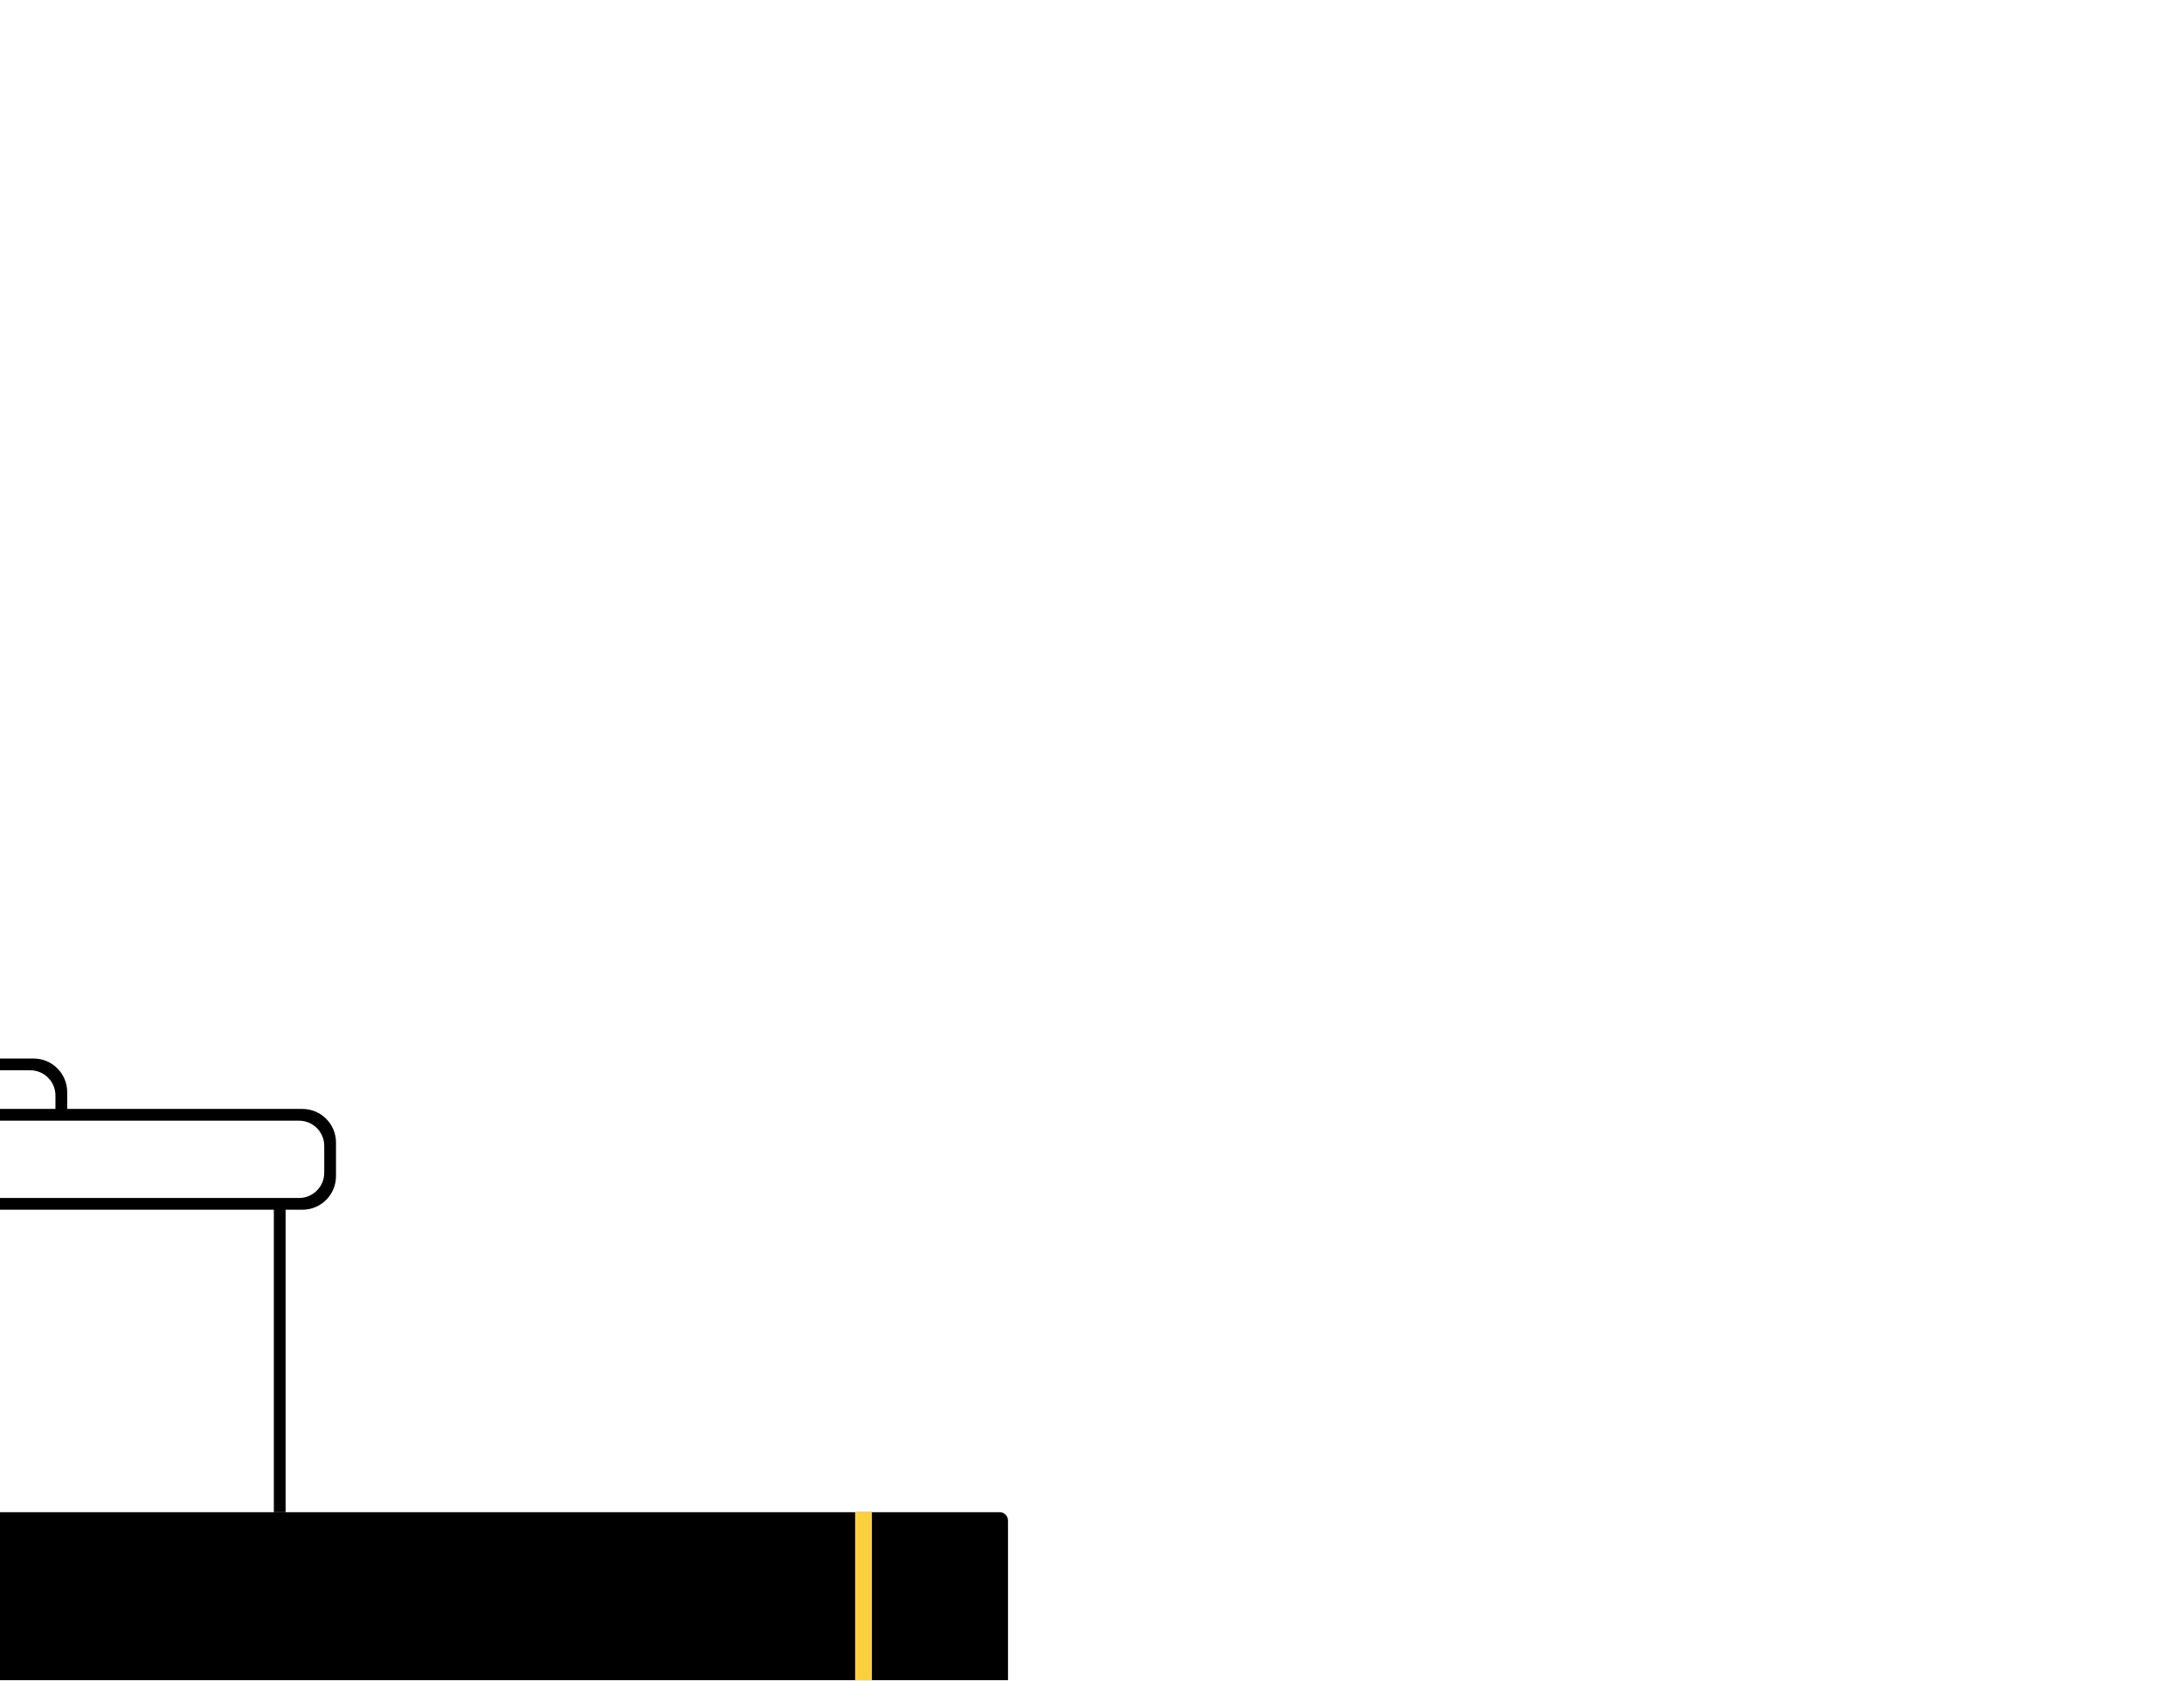
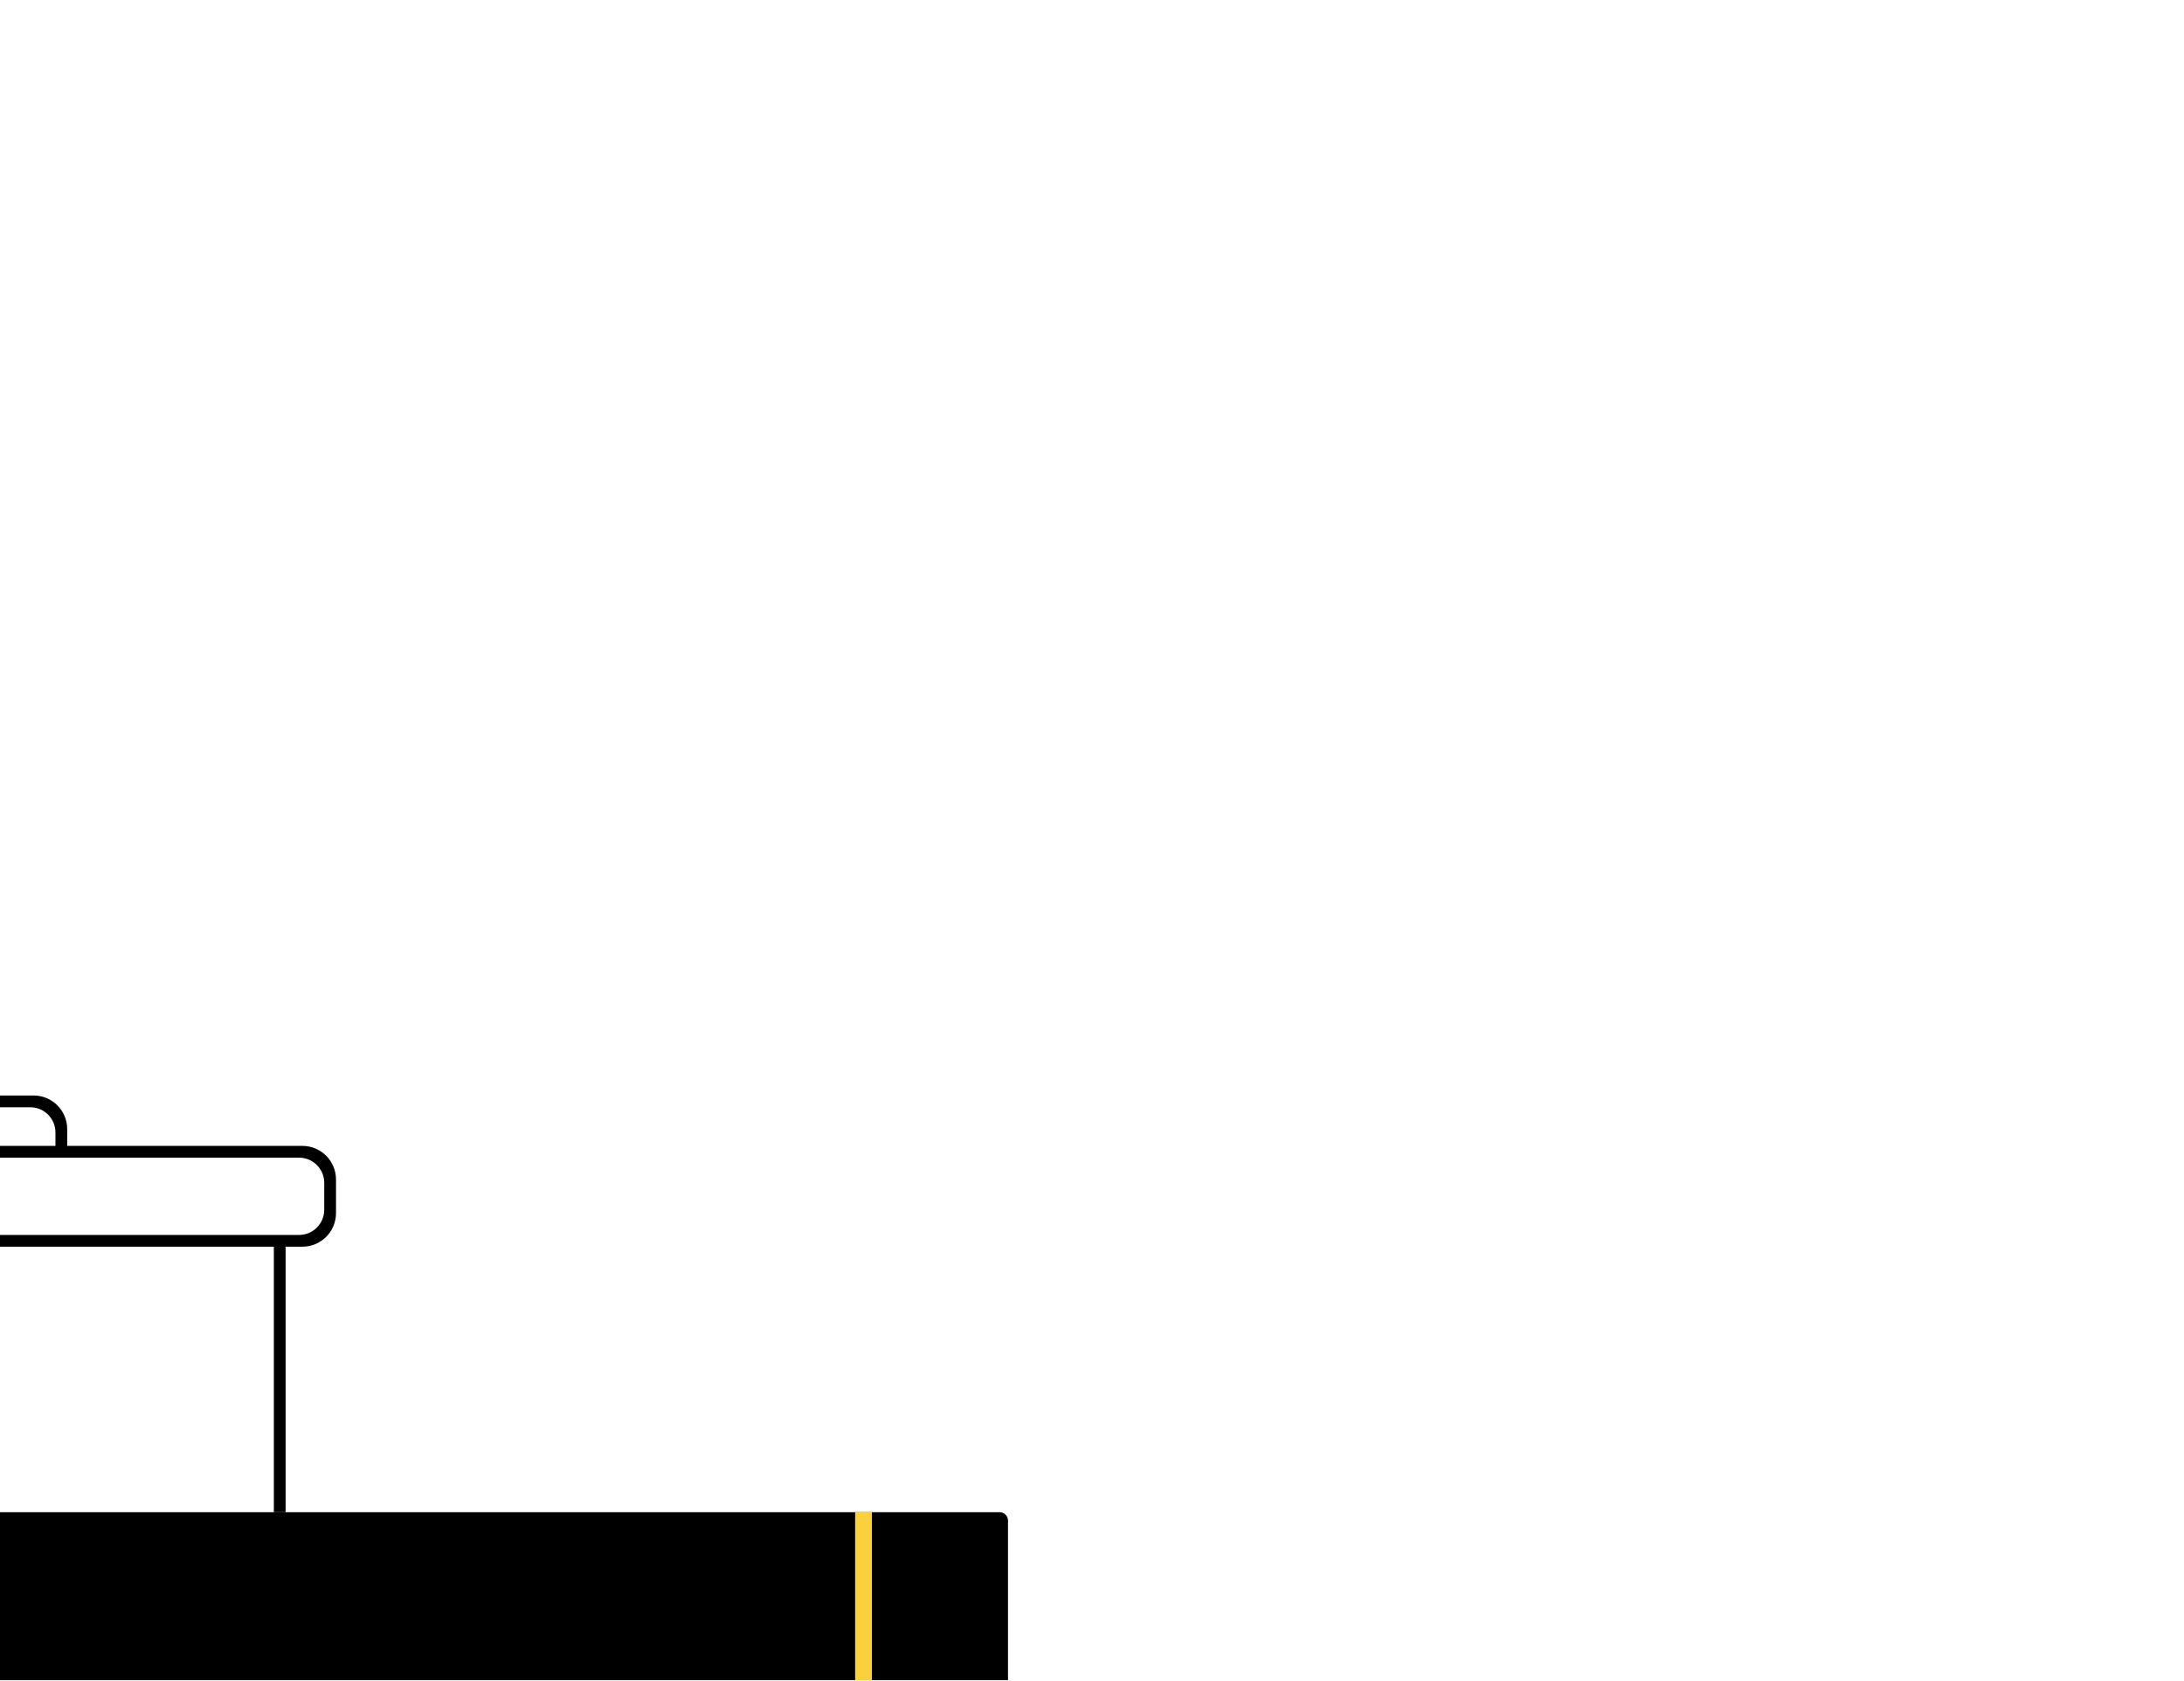
<svg xmlns="http://www.w3.org/2000/svg" width="1300" height="1000" viewBox="0 0 1300 1000" fill="none">
  <path d="M0 900H595C597.761 900 600 902.239 600 905V1000H0V900Z" fill="black" />
-   <path d="M0 667V660H33V652C33 643.716 26.284 637 18 637H0V630H20C31.046 630 40 638.954 40 650V660H180C191.046 660 200 668.954 200 680V700C200 711.046 191.046 720 180 720H170V900H163V720H0V713H178C186.284 713 193 706.284 193 698V682C193 673.716 186.284 667 178 667H0Z" fill="black" />
+   <path d="M0 689V682H33V674C33 665.716 26.284 659 18 659H0V652H20C31.046 652 40 660.954 40 672V682H180C191.046 682 200 690.954 200 702V722C200 733.046 191.046 742 180 742H170V900H163V742H0V735H178C186.284 735 193 728.284 193 720V704C193 695.716 186.284 689 178 689H0Z" fill="black" />
  <path d="M514 900V1000" stroke="#FAD03E" stroke-width="10" />
</svg>
